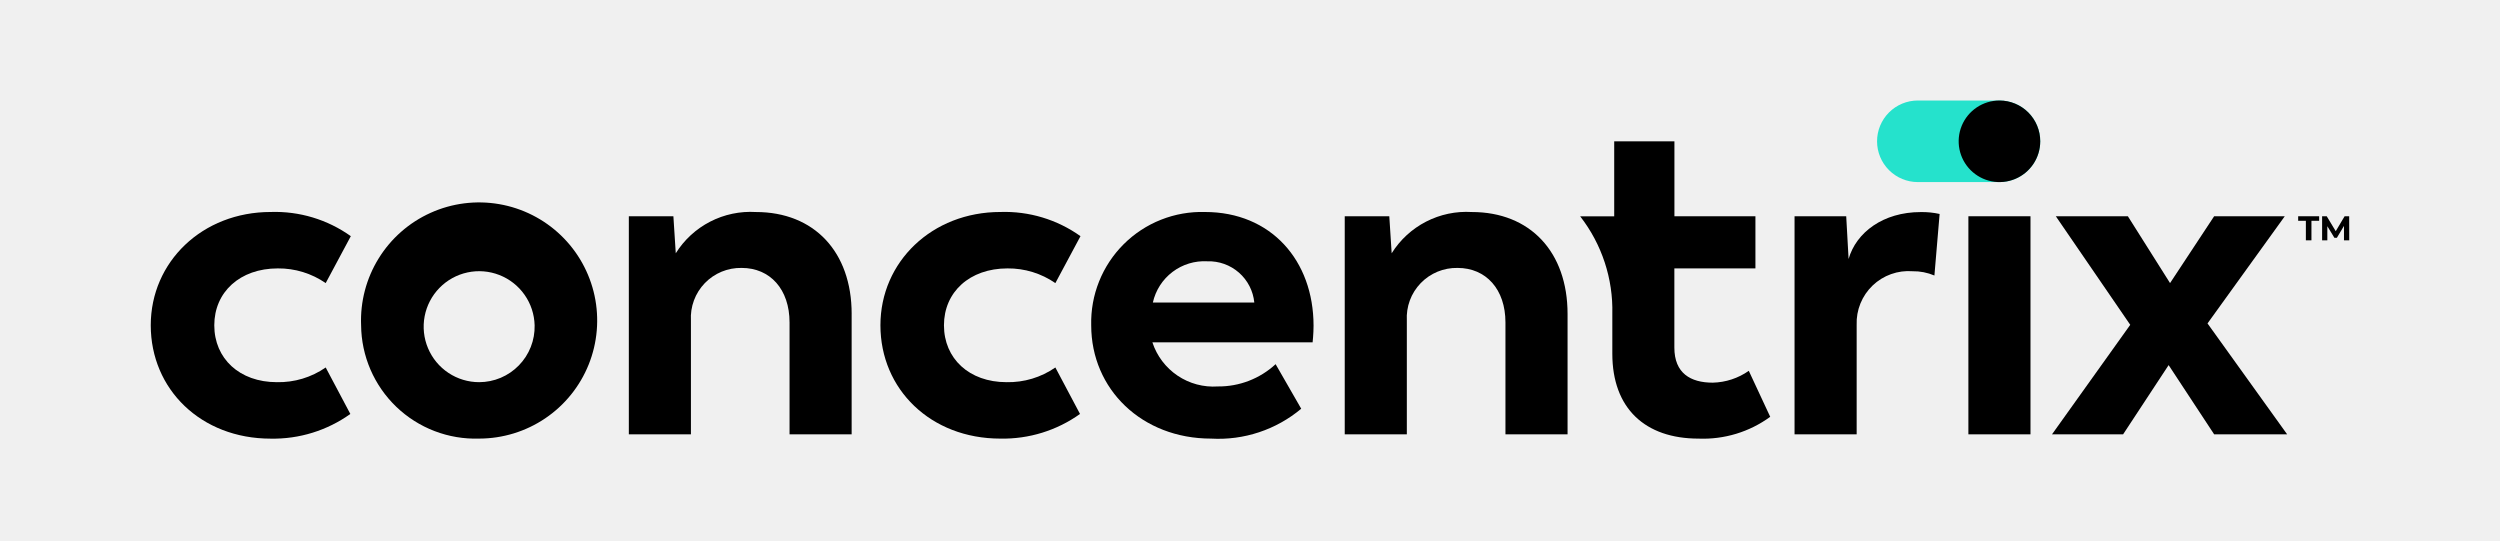
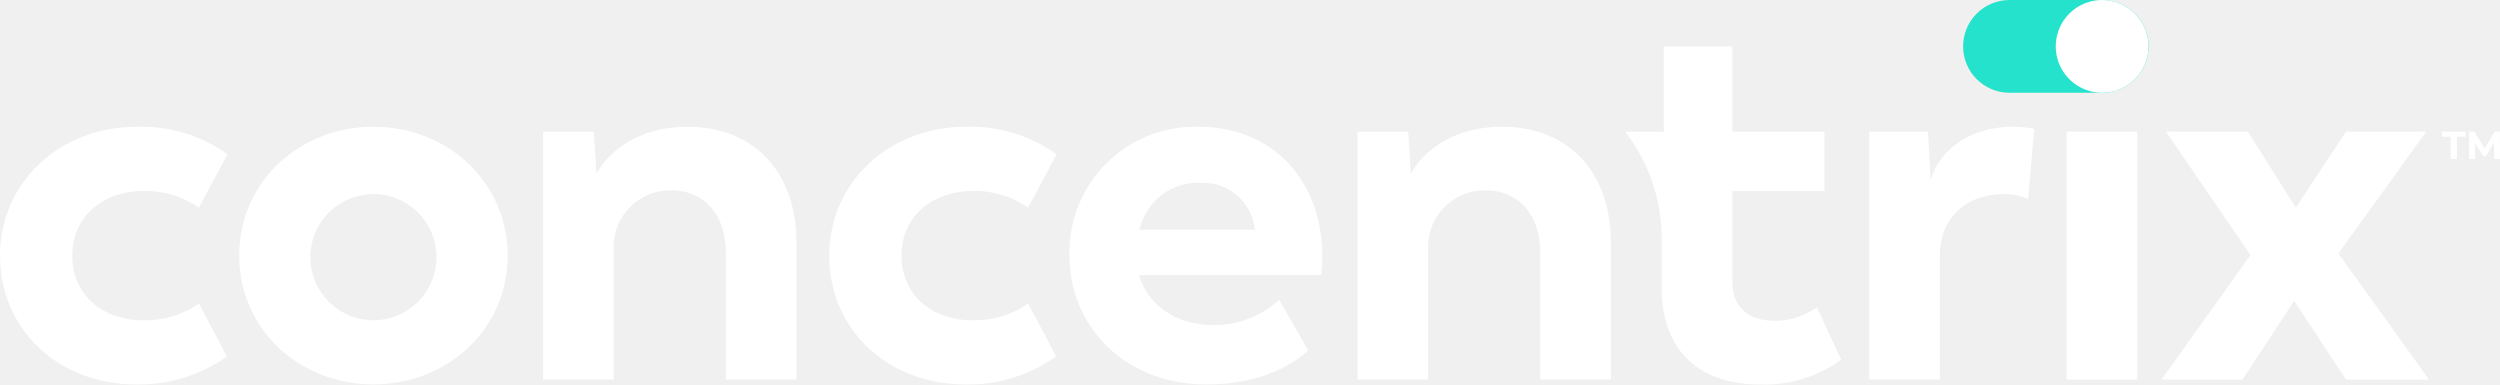
- <svg xmlns="http://www.w3.org/2000/svg" role="img" width="199" height="43" viewBox="0 0 199 43" fill="none">
-   <path d="M159.155 14.494H152.661C151.8 14.494 150.974 14.152 150.365 13.543C149.756 12.934 149.414 12.108 149.414 11.247C149.414 10.386 149.756 9.56 150.365 8.951C150.974 8.342 151.8 8 152.661 8H159.155C160.016 8 160.842 8.342 161.451 8.951C162.06 9.56 162.402 10.386 162.402 11.247C162.402 12.108 162.06 12.934 161.451 13.543C160.842 14.152 160.016 14.494 159.155 14.494Z" fill="#25E2CC" />
-   <path d="M12 25.893C12 20.836 16.113 16.874 21.547 16.874C23.827 16.797 26.068 17.474 27.925 18.799L25.925 22.535C24.806 21.761 23.475 21.352 22.114 21.365C19.095 21.365 17.057 23.252 17.057 25.893C17.057 28.534 19.057 30.421 22.038 30.421C23.425 30.451 24.785 30.042 25.925 29.251L27.887 32.951C26.04 34.271 23.817 34.96 21.547 34.916C16 34.916 12 30.987 12 25.893Z" fill="currentColor" />
-   <path d="M28.744 25.893C28.668 24.02 29.154 22.166 30.14 20.571C31.125 18.976 32.565 17.712 34.275 16.942C35.984 16.172 37.885 15.93 39.733 16.249C41.581 16.567 43.291 17.431 44.644 18.729C45.997 20.027 46.931 21.701 47.326 23.534C47.72 25.367 47.558 27.276 46.859 29.016C46.16 30.756 44.957 32.247 43.404 33.297C41.851 34.348 40.019 34.91 38.144 34.912C36.931 34.951 35.722 34.748 34.589 34.313C33.456 33.879 32.421 33.222 31.545 32.382C30.669 31.541 29.971 30.534 29.489 29.42C29.009 28.306 28.755 27.107 28.744 25.893ZM42.556 25.893C42.534 25.024 42.257 24.181 41.758 23.47C41.26 22.758 40.562 22.209 39.753 21.892C38.944 21.575 38.06 21.503 37.211 21.686C36.361 21.869 35.584 22.298 34.978 22.921C34.371 23.543 33.962 24.33 33.8 25.184C33.639 26.037 33.733 26.92 34.071 27.72C34.408 28.521 34.974 29.204 35.699 29.685C36.422 30.165 37.272 30.421 38.141 30.421C38.73 30.42 39.313 30.302 39.856 30.073C40.399 29.843 40.89 29.508 41.301 29.086C41.713 28.664 42.036 28.165 42.251 27.616C42.467 27.068 42.57 26.482 42.556 25.893Z" fill="currentColor" />
-   <path d="M67.791 24.987V34.572H62.848V25.667C62.848 23.025 61.301 21.327 59.036 21.327C58.489 21.316 57.947 21.418 57.442 21.626C56.937 21.835 56.48 22.146 56.101 22.539C55.722 22.932 55.428 23.4 55.238 23.912C55.048 24.425 54.966 24.971 54.998 25.516V34.573H50.055V17.216H53.602L53.791 20.16C54.461 19.09 55.406 18.221 56.529 17.643C57.651 17.065 58.909 16.801 60.169 16.877C64.81 16.877 67.792 20.047 67.792 24.99" fill="currentColor" />
-   <path d="M70.082 25.893C70.082 20.836 74.195 16.874 79.629 16.874C81.909 16.797 84.15 17.474 86.007 18.799L84.007 22.535C82.888 21.761 81.557 21.352 80.196 21.365C77.177 21.365 75.139 23.252 75.139 25.893C75.139 28.534 77.139 30.421 80.12 30.421C81.507 30.451 82.867 30.042 84.007 29.251L85.969 32.951C84.122 34.27 81.898 34.958 79.629 34.913C74.082 34.913 70.082 30.987 70.082 25.893Z" fill="currentColor" />
-   <path d="M104.486 27.252H91.731C92.085 28.333 92.789 29.265 93.733 29.901C94.676 30.537 95.804 30.839 96.939 30.761C98.642 30.778 100.288 30.144 101.539 28.988L103.577 32.535C101.577 34.21 99.013 35.061 96.407 34.913C90.898 34.913 86.86 30.988 86.86 25.894C86.83 24.698 87.044 23.509 87.489 22.398C87.934 21.288 88.6 20.28 89.448 19.436C90.296 18.591 91.306 17.929 92.419 17.489C93.531 17.049 94.722 16.84 95.917 16.875C101.162 16.875 104.559 20.724 104.559 25.932C104.559 26.574 104.484 27.253 104.484 27.253M91.767 24.083H99.843C99.753 23.164 99.317 22.313 98.624 21.704C97.93 21.094 97.03 20.771 96.107 20.8C95.112 20.743 94.129 21.042 93.334 21.643C92.538 22.245 91.983 23.11 91.767 24.083Z" fill="currentColor" />
-   <path d="M124.778 24.987V34.572H119.834V25.667C119.834 23.025 118.287 21.327 116.022 21.327C115.476 21.316 114.933 21.418 114.428 21.626C113.923 21.835 113.467 22.145 113.087 22.539C112.708 22.932 112.414 23.4 112.224 23.912C112.035 24.424 111.953 24.971 111.984 25.516V34.573H107.041V17.216H110.588L110.777 20.16C111.447 19.09 112.393 18.22 113.515 17.643C114.638 17.065 115.895 16.8 117.155 16.877C121.796 16.877 124.778 20.047 124.778 24.99" fill="currentColor" />
-   <path d="M154.394 17.025L153.979 21.931C153.43 21.698 152.839 21.582 152.243 21.591C151.662 21.546 151.079 21.623 150.531 21.819C149.983 22.014 149.482 22.323 149.061 22.726C148.641 23.128 148.31 23.615 148.091 24.155C147.872 24.694 147.769 25.273 147.79 25.855V34.572H142.846V17.217H146.959L147.148 20.617C147.748 18.504 149.903 16.881 152.884 16.881C153.391 16.871 153.898 16.922 154.394 17.032" fill="currentColor" />
-   <path d="M161.627 17.214H156.684V34.573H161.627V17.214Z" fill="currentColor" />
-   <path d="M176.246 34.572L172.623 29.062L169 34.572H163.34L169.567 25.855L163.642 17.213H169.378L172.736 22.534L176.246 17.213H181.869L175.718 25.744L182.058 34.574L176.246 34.572Z" fill="currentColor" />
-   <path d="M139.204 29.517C138.362 30.108 137.364 30.436 136.336 30.46C134.562 30.46 133.279 29.705 133.279 27.667V21.367H139.732V17.214H133.284V11.252H128.491V17.222H125.783C127.507 19.438 128.411 22.182 128.341 24.989V28.159C128.341 32.498 130.941 34.914 135.209 34.914C137.251 34.994 139.259 34.383 140.909 33.178L139.204 29.517Z" fill="currentColor" />
-   <path d="M162.404 11.247C162.404 11.889 162.213 12.517 161.857 13.051C161.5 13.585 160.993 14.001 160.399 14.247C159.806 14.493 159.153 14.557 158.523 14.432C157.894 14.306 157.315 13.997 156.861 13.543C156.407 13.089 156.098 12.51 155.972 11.88C155.847 11.251 155.911 10.598 156.157 10.004C156.403 9.411 156.819 8.904 157.353 8.547C157.887 8.19 158.515 8 159.157 8C160.018 8 160.844 8.342 161.453 8.951C162.062 9.56 162.404 10.386 162.404 11.247Z" fill="currentColor" />
-   <path d="M182.934 17.575H183.547V19.13H183.991V17.575H184.604V17.214H182.934V17.575Z" fill="currentColor" />
-   <path d="M187 19.129L186.995 17.213H186.631L185.925 18.403L185.207 17.213H184.84V19.129H185.256V18.004L185.817 18.927H186.017L186.581 17.98V19.13L187 19.129Z" fill="currentColor" />
+ <svg xmlns="http://www.w3.org/2000/svg" role="img" width="182" height="28" viewBox="0 0 182 28" fill="none">
+   <path d="M153.044 6.753H146.291C145.395 6.753 144.536 6.397 143.903 5.764C143.27 5.131 142.914 4.272 142.914 3.376C142.914 2.481 143.27 1.622 143.903 0.989C144.536 0.356 145.395 0 146.291 0L153.044 0C153.939 0 154.798 0.356 155.431 0.989C156.065 1.622 156.42 2.481 156.42 3.376C156.42 4.272 156.065 5.131 155.431 5.764C154.798 6.397 153.939 6.753 153.044 6.753Z" fill="#25E2CC" />
+   <path d="M0 18.609C0 13.35 4.277 9.23 9.929 9.23C12.299 9.15 14.63 9.853 16.561 11.231L14.481 15.115C13.317 14.31 11.933 13.886 10.518 13.899C7.378 13.899 5.259 15.859 5.259 18.608C5.259 21.357 7.338 23.317 10.438 23.317C11.88 23.348 13.295 22.923 14.481 22.101L16.519 25.947C14.598 27.318 12.286 28.034 9.926 27.987C4.16 27.987 0 23.906 0 18.609Z" fill="white" />
+   <path d="M17.414 18.605C17.414 13.269 21.77 9.227 27.185 9.227C32.601 9.227 36.957 13.269 36.957 18.605C36.957 23.942 32.601 27.984 27.185 27.984C21.77 27.984 17.414 23.942 17.414 18.605ZM31.777 18.605C31.754 17.702 31.465 16.826 30.947 16.086C30.429 15.346 29.703 14.776 28.862 14.446C28.021 14.116 27.102 14.041 26.218 14.232C25.335 14.422 24.528 14.868 23.897 15.515C23.266 16.162 22.84 16.981 22.672 17.868C22.505 18.756 22.602 19.674 22.953 20.506C23.304 21.338 23.893 22.049 24.646 22.549C25.398 23.048 26.282 23.314 27.185 23.314C27.798 23.314 28.404 23.191 28.969 22.952C29.533 22.714 30.044 22.365 30.472 21.926C30.9 21.488 31.236 20.968 31.46 20.398C31.684 19.827 31.792 19.218 31.777 18.605Z" fill="white" />
+   <path d="M57.985 17.663V27.63H52.844V18.369C52.844 15.622 51.234 13.856 48.88 13.856C48.312 13.844 47.747 13.95 47.222 14.167C46.697 14.383 46.222 14.707 45.828 15.116C45.434 15.525 45.128 16.011 44.931 16.544C44.733 17.076 44.648 17.644 44.68 18.211V27.63H39.539V9.579H43.228L43.424 12.641C44.483 10.757 46.76 9.227 50.056 9.227C54.886 9.227 57.983 12.523 57.983 17.663" fill="white" />
+   <path d="M60.368 18.609C60.368 13.35 64.645 9.23 70.296 9.23C72.666 9.15 74.997 9.853 76.928 11.231L74.849 15.115C73.684 14.31 72.3 13.886 70.885 13.899C67.745 13.899 65.626 15.859 65.626 18.608C65.626 21.357 67.706 23.317 70.806 23.317C72.248 23.348 73.663 22.923 74.848 22.101L76.888 25.947C74.967 27.318 72.655 28.034 70.295 27.987C64.526 27.987 60.367 23.906 60.367 18.608" fill="white" />
+   <path d="M96.182 20.02H82.917C83.506 22.099 85.507 23.669 88.333 23.669C90.106 23.688 91.819 23.028 93.121 21.825L95.24 25.513C94.141 26.493 91.904 27.985 87.783 27.985C82.054 27.985 77.855 23.904 77.855 18.607C77.823 17.363 78.044 16.126 78.507 14.971C78.969 13.816 79.663 12.767 80.544 11.889C81.426 11.011 82.477 10.323 83.634 9.865C84.791 9.407 86.029 9.19 87.273 9.228C92.728 9.228 96.26 13.231 96.26 18.646C96.26 19.313 96.181 20.019 96.181 20.019M82.957 16.723H91.356C91.263 15.767 90.809 14.882 90.088 14.248C89.366 13.614 88.431 13.278 87.471 13.308C86.435 13.248 85.412 13.559 84.585 14.184C83.758 14.81 83.18 15.71 82.957 16.723Z" fill="white" />
+   <path d="M117.274 17.663V27.63H112.133V18.369C112.133 15.622 110.523 13.856 108.169 13.856C107.601 13.844 107.037 13.95 106.511 14.167C105.986 14.383 105.511 14.707 105.117 15.116C104.723 15.525 104.417 16.011 104.22 16.544C104.022 17.076 103.937 17.644 103.969 18.211V27.63H98.828V9.579H102.517L102.713 12.641C103.773 10.757 106.049 9.227 109.345 9.227C114.175 9.227 117.272 12.523 117.272 17.663" fill="white" />
+   <path d="M148.087 9.384L147.655 14.485C147.085 14.244 146.47 14.125 145.85 14.135C142.985 14.135 141.219 16.019 141.219 18.569V27.63H136.078V9.58H140.356L140.552 13.111C141.181 10.914 143.416 9.227 146.516 9.227C147.044 9.217 147.571 9.27 148.086 9.384" fill="white" />
+   <path d="M155.59 9.581H150.449V27.633H155.59V9.581Z" fill="white" />
+   <path d="M170.785 27.633L167.018 21.903L163.25 27.633H157.363L163.838 18.568L157.678 9.581H163.643L167.136 15.115L170.786 9.581H176.633L170.235 18.45L176.828 27.633H170.785Z" fill="white" />
+   <path d="M132.273 22.378C131.397 22.992 130.359 23.333 129.29 23.358C127.446 23.358 126.112 22.572 126.112 20.454V13.901H132.822V9.585H126.112V3.385H121.125V9.592H118.309C120.102 11.896 121.041 14.75 120.968 17.669V20.965C120.968 25.477 123.676 27.989 128.108 27.989C130.23 28.072 132.318 27.436 134.034 26.184L132.273 22.378Z" fill="white" />
+   <path d="M156.411 3.376C156.411 4.044 156.213 4.697 155.842 5.252C155.471 5.807 154.944 6.24 154.327 6.496C153.71 6.751 153.031 6.818 152.376 6.688C151.721 6.558 151.119 6.236 150.647 5.764C150.175 5.292 149.853 4.69 149.723 4.035C149.593 3.38 149.66 2.701 149.915 2.084C150.171 1.467 150.604 0.94 151.159 0.569C151.714 0.198 152.367 0 153.035 0C153.93 0 154.789 0.356 155.422 0.989C156.056 1.622 156.411 2.481 156.411 3.376Z" fill="white" />
+   <path d="M177.766 9.956H178.403V11.573H178.865V9.956H179.502V9.581H177.766L177.766 9.956Z" fill="white" />
+   <path d="M182 11.574L181.994 9.581H181.616L180.882 10.819L180.135 9.581H179.754V11.574H180.186V10.404L180.77 11.364H180.98L181.566 10.379V11.574L182 11.574Z" fill="white" />
</svg>
